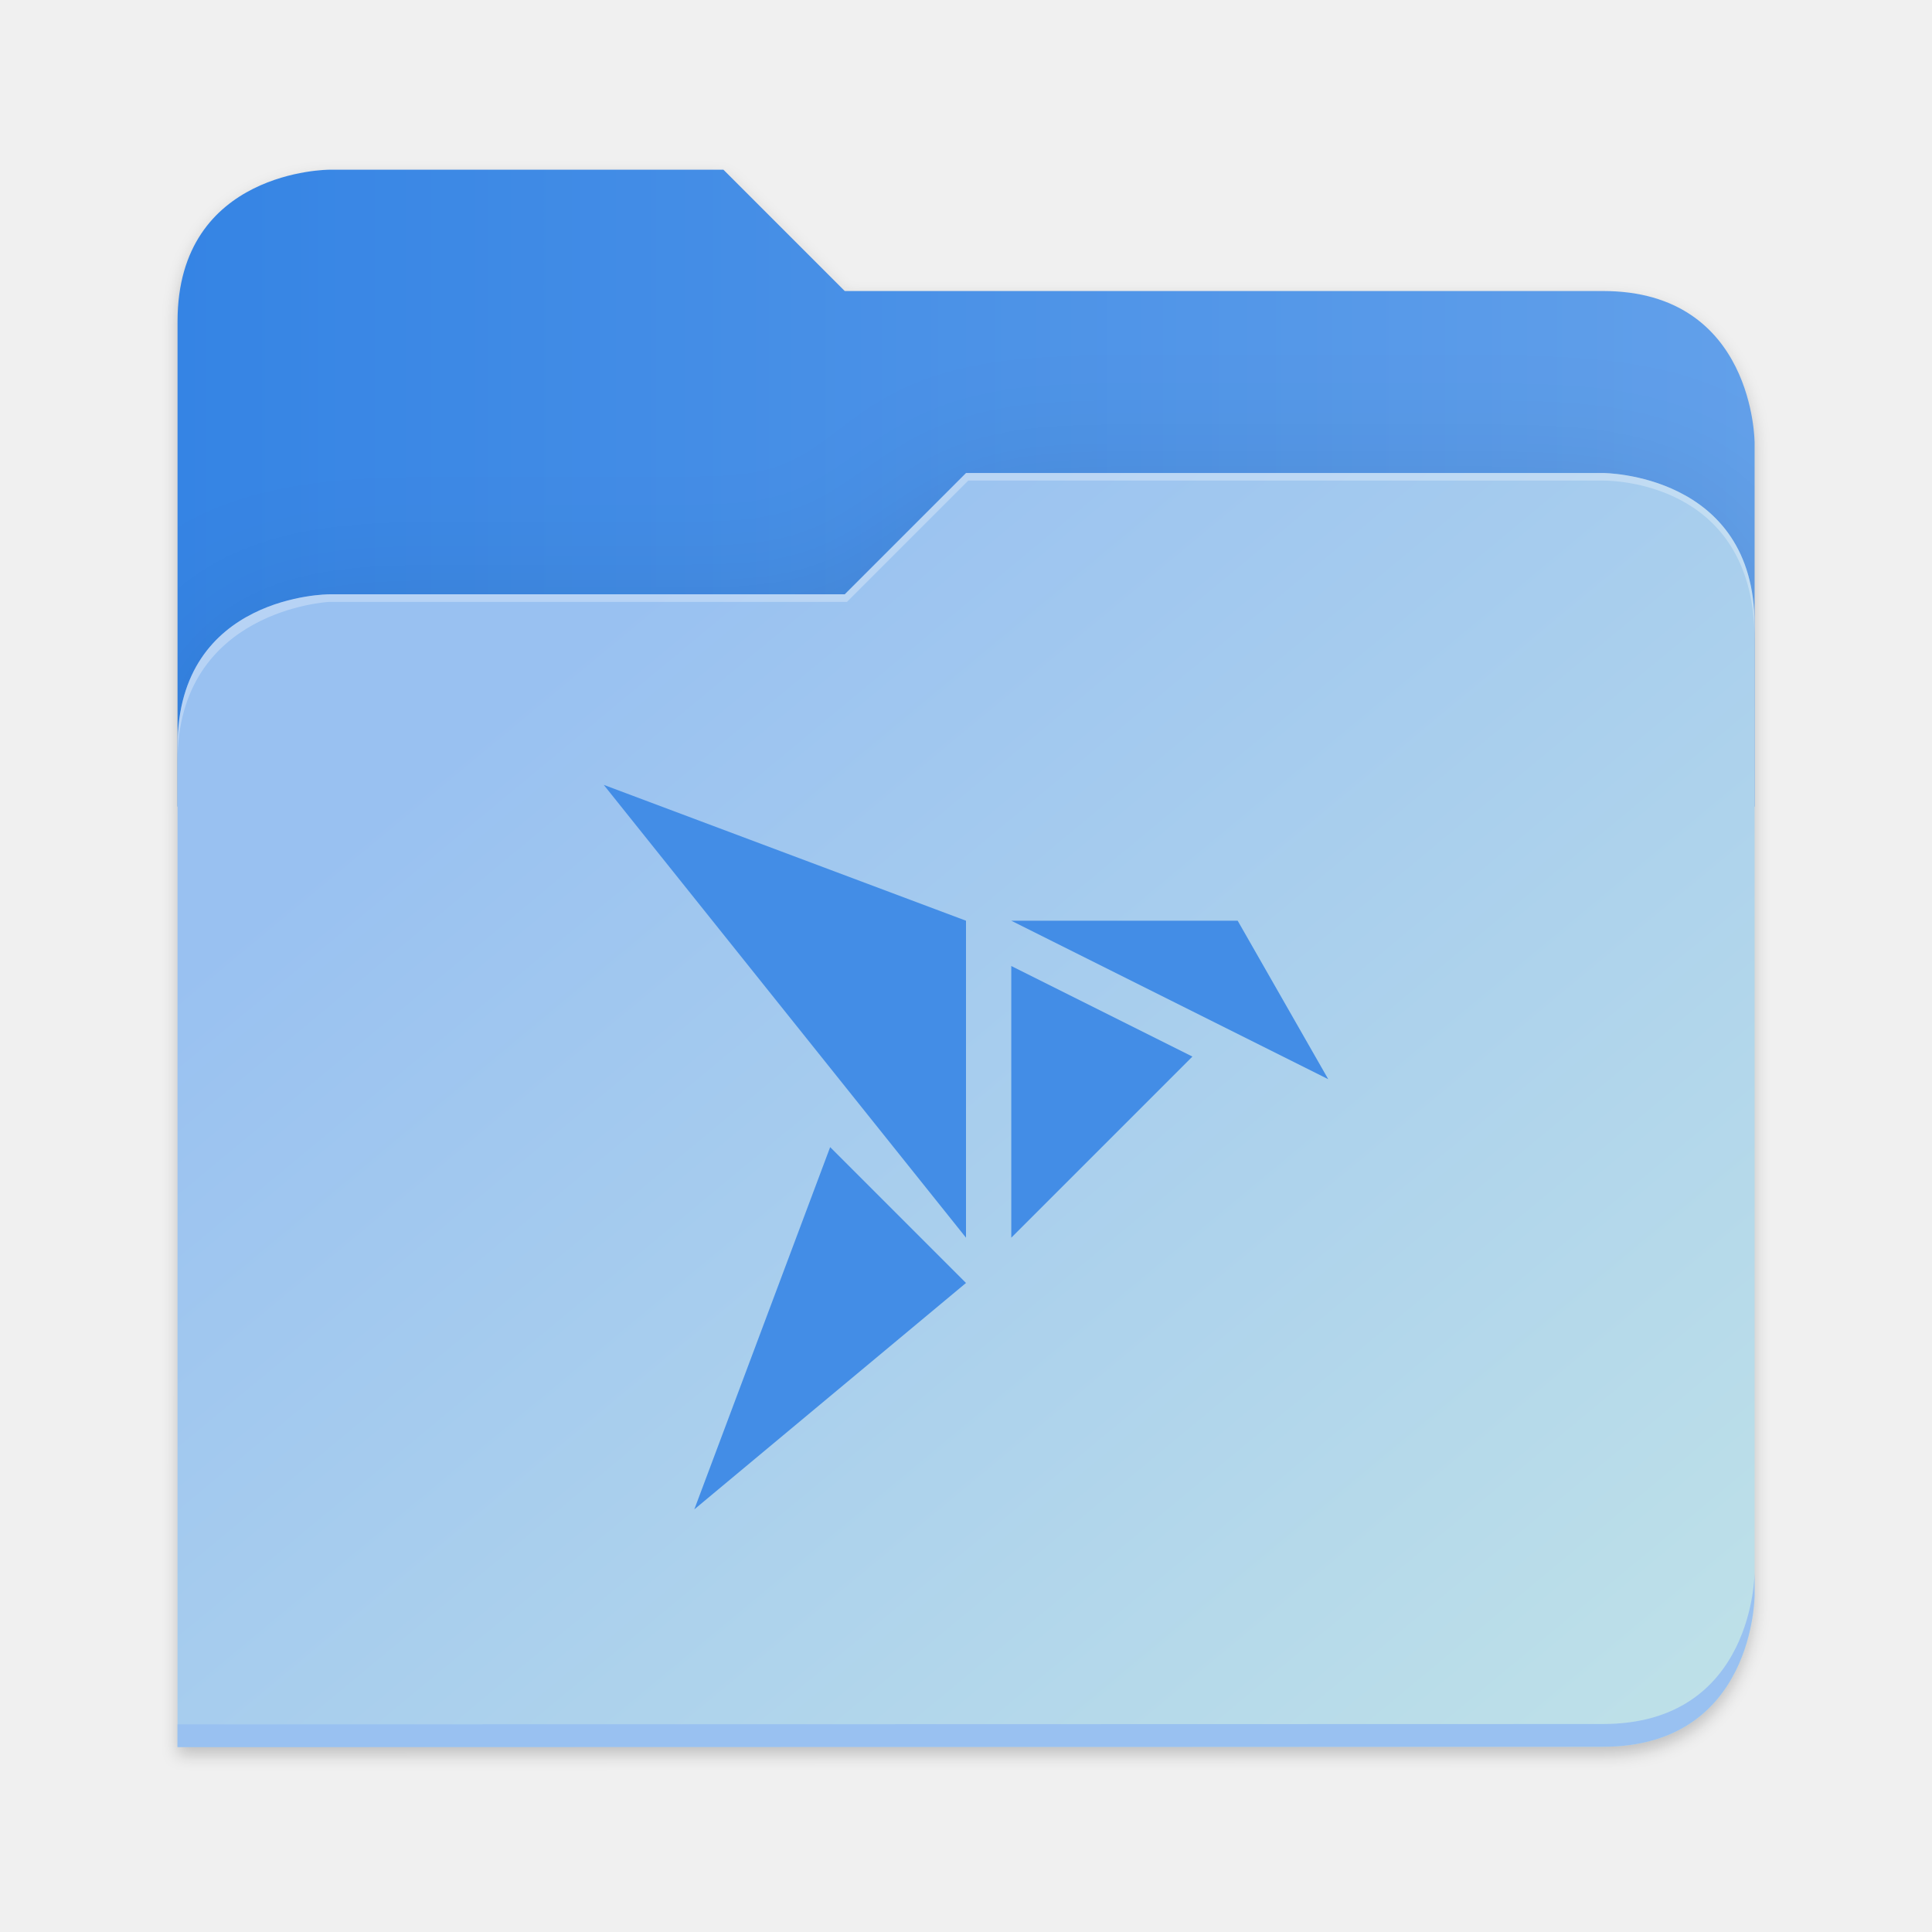
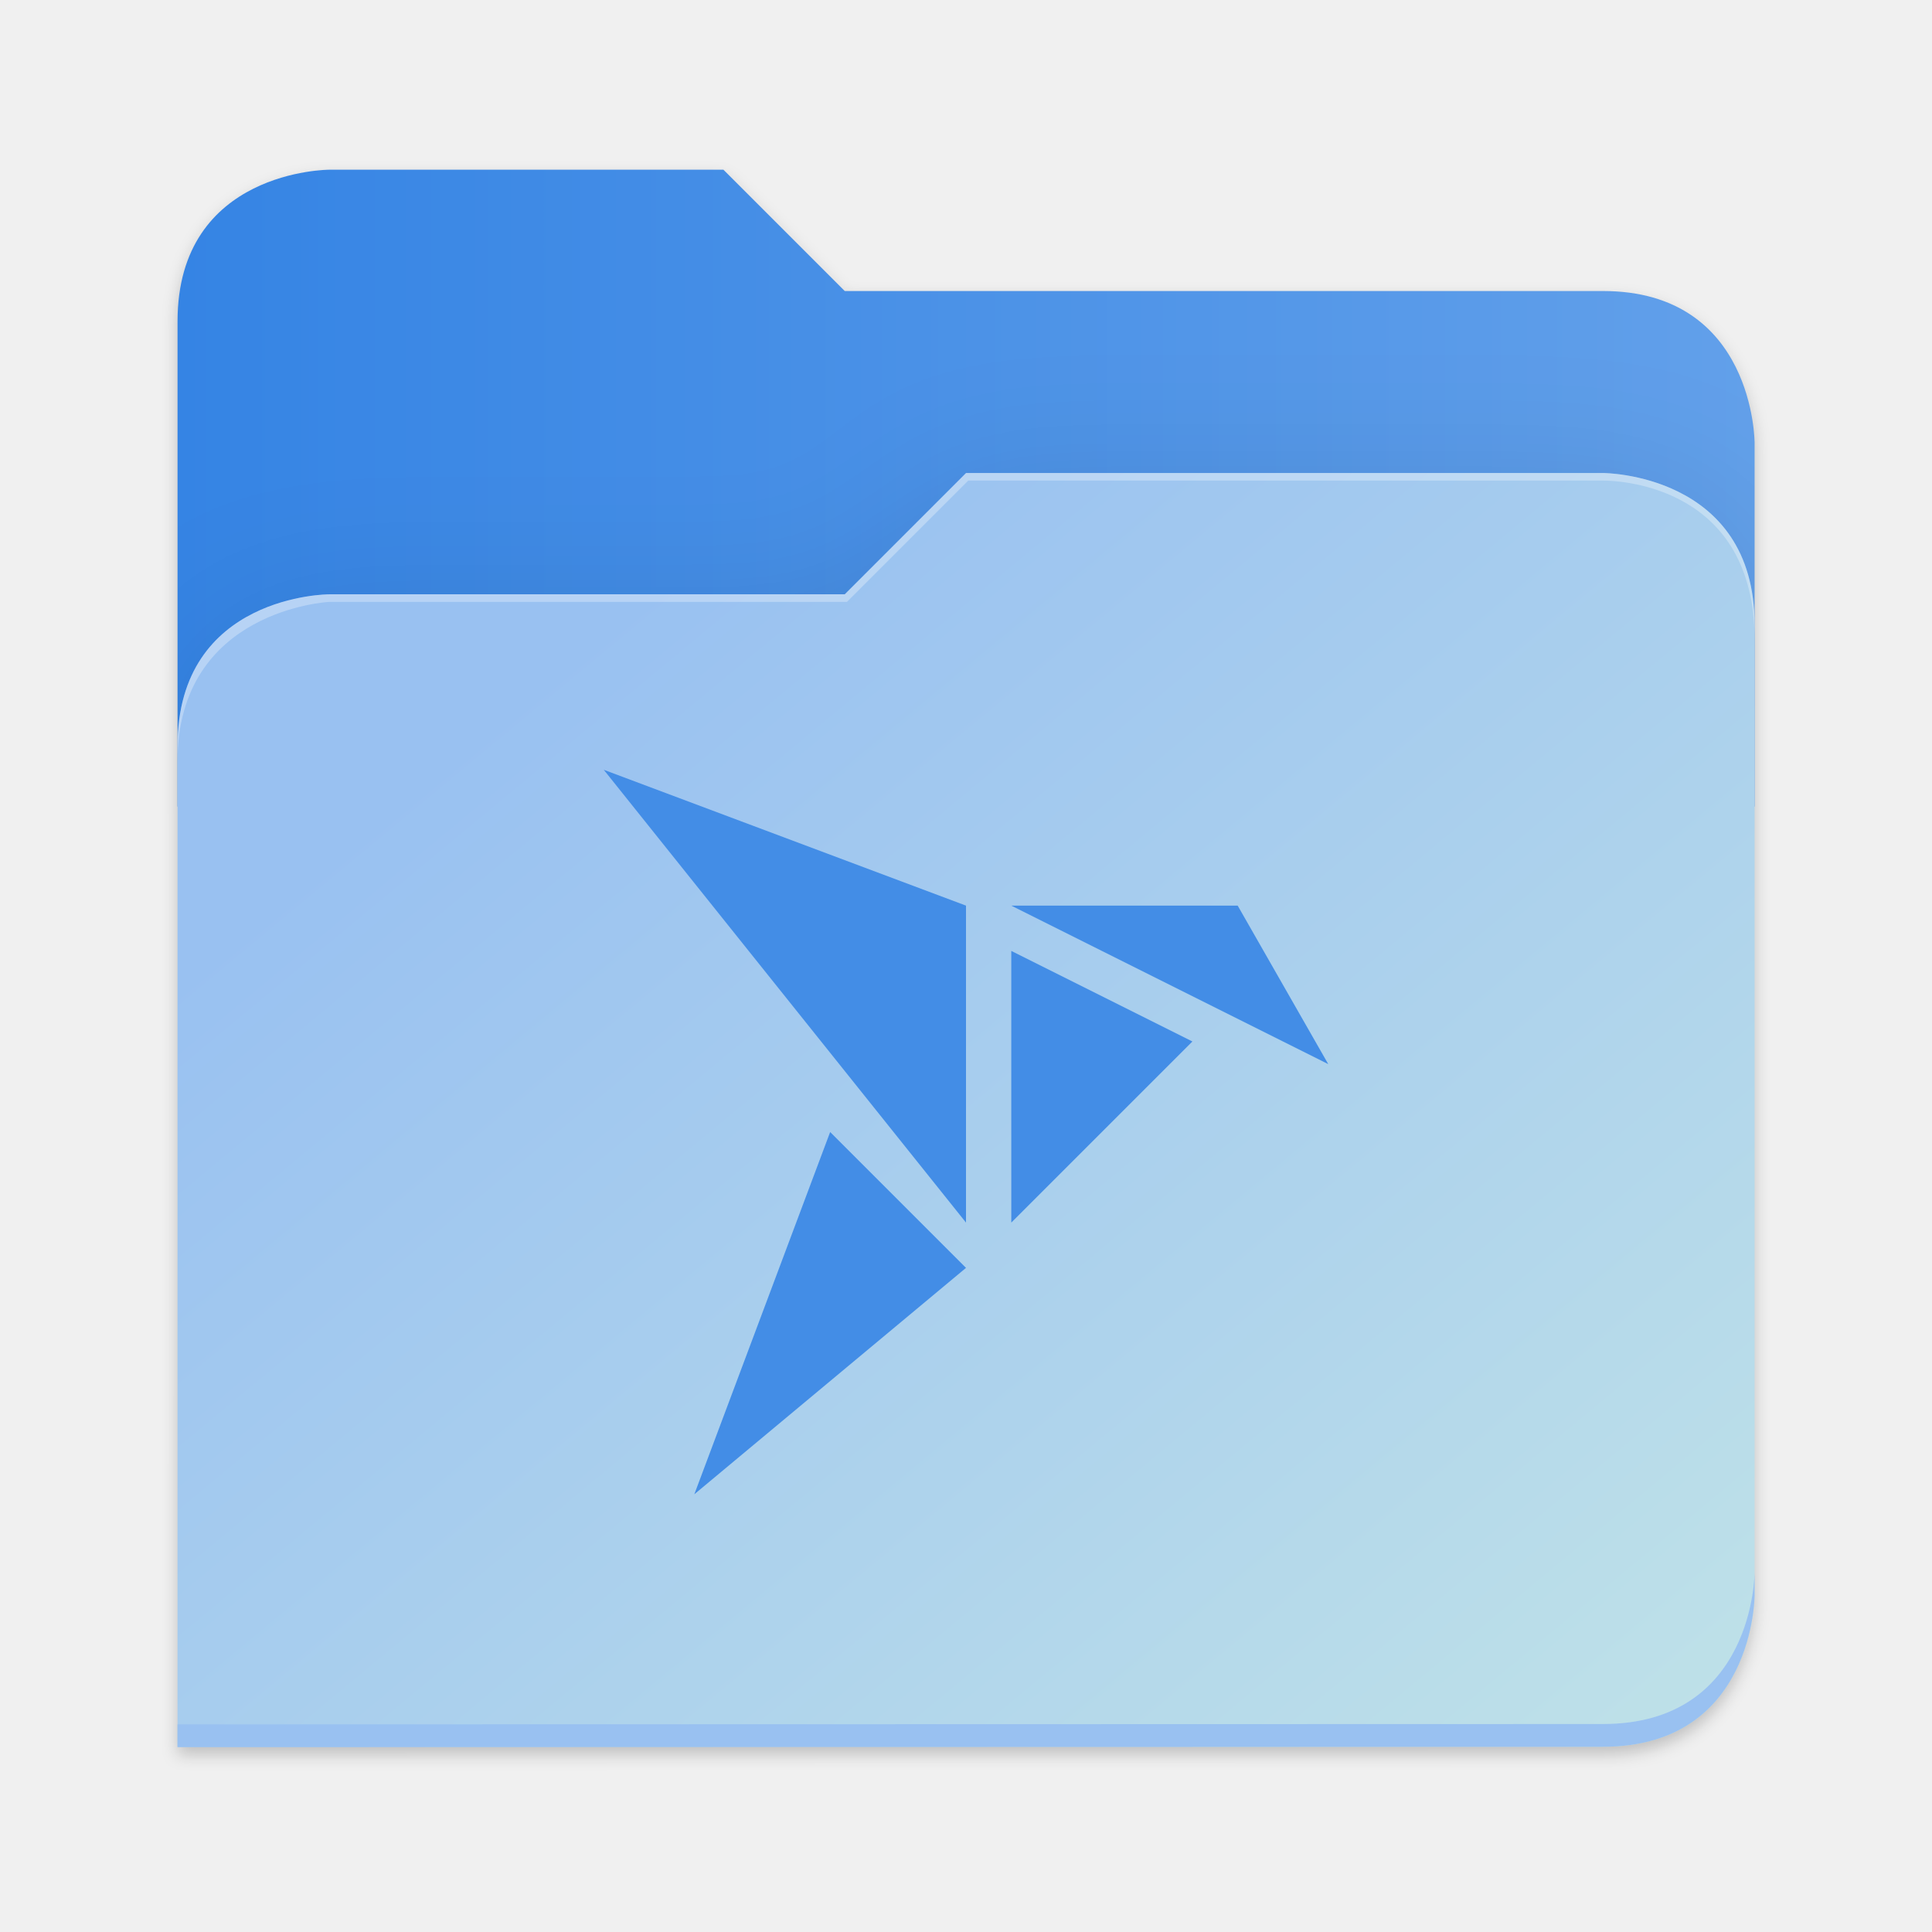
<svg xmlns="http://www.w3.org/2000/svg" xmlns:xlink="http://www.w3.org/1999/xlink" height="128" viewBox="0 0 128 128" width="128" version="1.1" id="svg5248">
  <defs id="defs5252">
    <filter style="color-interpolation-filters:sRGB" id="filter1302" x="-0.012" width="1.024" y="-0.012" height="1.024">
      <feGaussianBlur stdDeviation="2.08" id="feGaussianBlur1304" />
    </filter>
    <linearGradient id="bg-gradient-2">
      <stop style="stop-color:#3584e4;stop-opacity:1" offset="0" id="stop13402" />
      <stop style="stop-color:#62a0ea;stop-opacity:1" offset="1" id="stop13404" />
    </linearGradient>
    <clipPath clipPathUnits="userSpaceOnUse" id="clipPath1509">
      <path id="path1511" d="M 192,-164 H 88 c 0,0 -40,0 -40,40 V 4 h 416 v -96 c 0,0 0,-40 -40,-40 H 224 Z" style="display:inline;opacity:1;vector-effect:none;fill:#c9b8a7;fill-opacity:1;stroke:none;stroke-width:26.067;stroke-linecap:butt;stroke-linejoin:miter;stroke-miterlimit:4;stroke-dasharray:none;stroke-dashoffset:0;stroke-opacity:1;marker:none;marker-start:none;marker-mid:none;marker-end:none;paint-order:normal;enable-background:new" />
    </clipPath>
    <filter style="color-interpolation-filters:sRGB" id="filter1529" x="-0.108" width="1.217" y="-0.134" height="1.269">
      <feGaussianBlur stdDeviation="18.8" id="feGaussianBlur1531" />
    </filter>
    <linearGradient id="linearGradient888">
      <stop style="stop-color:#99c1f1;stop-opacity:1" offset="0" id="stop884" />
      <stop style="stop-color:#c3e5e7;stop-opacity:1" offset="1" id="stop886" />
    </linearGradient>
    <linearGradient xlink:href="#bg-gradient-2" id="linearGradient5836" gradientUnits="userSpaceOnUse" x1="64" y1="756" x2="480" y2="756" />
    <linearGradient xlink:href="#linearGradient888" id="linearGradient5838" gradientUnits="userSpaceOnUse" x1="152.898" y1="-38.797" x2="447.309" y2="316" />
  </defs>
  <linearGradient id="a" gradientUnits="userSpaceOnUse" x1="12" x2="116" y1="64" y2="64">
    <stop offset="0" stop-color="#3d3846" id="stop5214" />
    <stop offset="0.05" stop-color="#77767b" id="stop5216" />
    <stop offset="0.1" stop-color="#5e5c64" id="stop5218" />
    <stop offset="0.9" stop-color="#504e56" id="stop5220" />
    <stop offset="0.95" stop-color="#77767b" id="stop5222" />
    <stop offset="1" stop-color="#3d3846" id="stop5224" />
  </linearGradient>
  <linearGradient id="b" gradientUnits="userSpaceOnUse" x1="12" x2="112.041" y1="60" y2="80.988">
    <stop offset="0" stop-color="#77767b" id="stop5227" />
    <stop offset="0.384" stop-color="#9a9996" id="stop5229" />
    <stop offset="0.721" stop-color="#77767b" id="stop5231" />
    <stop offset="1" stop-color="#68666f" id="stop5233" />
  </linearGradient>
  <g transform="matrix(0.2511615,0,0,0.2511615,-0.2929295,52.43479)" id="g5798" style="fill:#c9b8a7;fill-opacity:1;stroke:#a08f7f;stroke-opacity:1">
    <path id="path5786" d="m 88,-162 c 0,0 -40,0 -40,40 L 47.965,6 h 0.033 L 47.965,254.094 424,254 c 40,0 40,-40 40,-40 V 6 -42 -90 c 0,0 0,-40 -40,-40 H 224 l -32,-32 z" style="display:inline;opacity:0.2;fill:#000000;fill-opacity:1;stroke:none;stroke-width:26.067;stroke-linecap:butt;stroke-linejoin:miter;stroke-miterlimit:4;stroke-dasharray:none;stroke-dashoffset:0;stroke-opacity:1;marker:none;marker-start:none;marker-mid:none;marker-end:none;paint-order:normal;filter:url(#filter1302);enable-background:new" />
    <path style="display:inline;opacity:1;fill:url(#linearGradient5836);fill-opacity:1;stroke:none;stroke-width:26.067;stroke-linecap:butt;stroke-linejoin:miter;stroke-miterlimit:4;stroke-dasharray:none;stroke-dashoffset:0;stroke-opacity:1;marker:none;marker-start:none;marker-mid:none;marker-end:none;paint-order:normal;enable-background:new" d="M 208,672 H 104 c 0,0 -40,0 -40,40 v 128 h 416 v -96 c 0,0 0,-40 -40,-40 H 240 Z" transform="translate(-16,-836)" id="path5788" />
    <path id="path5790" d="m 256,-80 -32,32 H 88 c 0,0 -40,0 -40,40 v 264 h 376 c 40,0 40,-40 40,-40 V -40 c 0,-40 -40,-40 -40,-40 z" style="display:inline;opacity:0.1;fill:#000000;fill-opacity:1;stroke:none;stroke-width:26.067;stroke-linecap:butt;stroke-linejoin:miter;stroke-miterlimit:4;stroke-dasharray:none;stroke-dashoffset:0;stroke-opacity:1;marker:none;marker-start:none;marker-mid:none;marker-end:none;paint-order:normal;filter:url(#filter1529);enable-background:new" clip-path="url(#clipPath1509)" />
    <path style="display:inline;opacity:1;fill:url(#linearGradient5838);fill-opacity:1;stroke:none;stroke-width:26.067;stroke-linecap:butt;stroke-linejoin:miter;stroke-miterlimit:4;stroke-dasharray:none;stroke-dashoffset:0;stroke-opacity:1;marker:none;marker-start:none;marker-mid:none;marker-end:none;paint-order:normal;enable-background:new" d="m 256,-84 -32,32 H 88 c 0,0 -40,0 -40,40 v 264 h 376 c 40,0 40,-40 40,-40 V -44 c 0,-40 -40,-40 -40,-40 z" id="path5792" />
    <path style="font-variation-settings:normal;display:inline;opacity:1;fill:#99c1f1;fill-opacity:1;stroke:none;stroke-width:26.067;stroke-linecap:butt;stroke-linejoin:miter;stroke-miterlimit:4;stroke-dasharray:none;stroke-dashoffset:0;stroke-opacity:1;marker:none;marker-start:none;marker-mid:none;marker-end:none;paint-order:normal;enable-background:new;stop-color:#000000;stop-opacity:1" d="m 480,1042 c 0,0 0,40 -40,40 l -375.998,0.094 -0.004,6 L 440,1088 c 40,0 40,-40 40,-40 z" transform="translate(-16,-836)" id="path5794" />
    <path style="display:inline;opacity:0.3;fill:#ffffff;fill-opacity:1;stroke:none;stroke-width:26.067;stroke-linecap:butt;stroke-linejoin:miter;stroke-miterlimit:4;stroke-dasharray:none;stroke-dashoffset:0;stroke-opacity:1;marker:none;marker-start:none;marker-mid:none;marker-end:none;paint-order:normal;enable-background:new" d="m 272,752 -32,32 H 104 c 0,0 -40,0 -40,40 v 4 c 0,-40 40,-42 40,-42 h 136.591 l 32,-32 H 440 c 5.38,0 40,2 40,42 v -4 c 0,-40 -40,-40 -40,-40 z" id="path5796" transform="translate(-16,-836)" />
  </g>
  <g id="surface105959-1" transform="matrix(3.494182,0,0,3.494182,134.0262,48.09931)" style="fill:#3f8ae5;fill-opacity:1;stroke:none;stroke-width:0.894" />
-   <path d="M 40,52 64,82 V 61 Z m 27,9 21,10.5 L 82,61 Z m 0,3 v 18 l 12,-12 z M 55,76 46,100 64,85 Z" style="opacity:1;fill:#438de6;fill-opacity:1;stroke-width:3" id="path1" />
+   <path d="m 40,51 24,30 V 60 Z m 27,9 21,10.5 -6,-10.5 z m 0,3 v 18 l 12,-12 z m -12,12 -9,24 18,-15 z" style="fill:#438de6;fill-opacity:1;stroke-width:3" id="path1" />
</svg>
